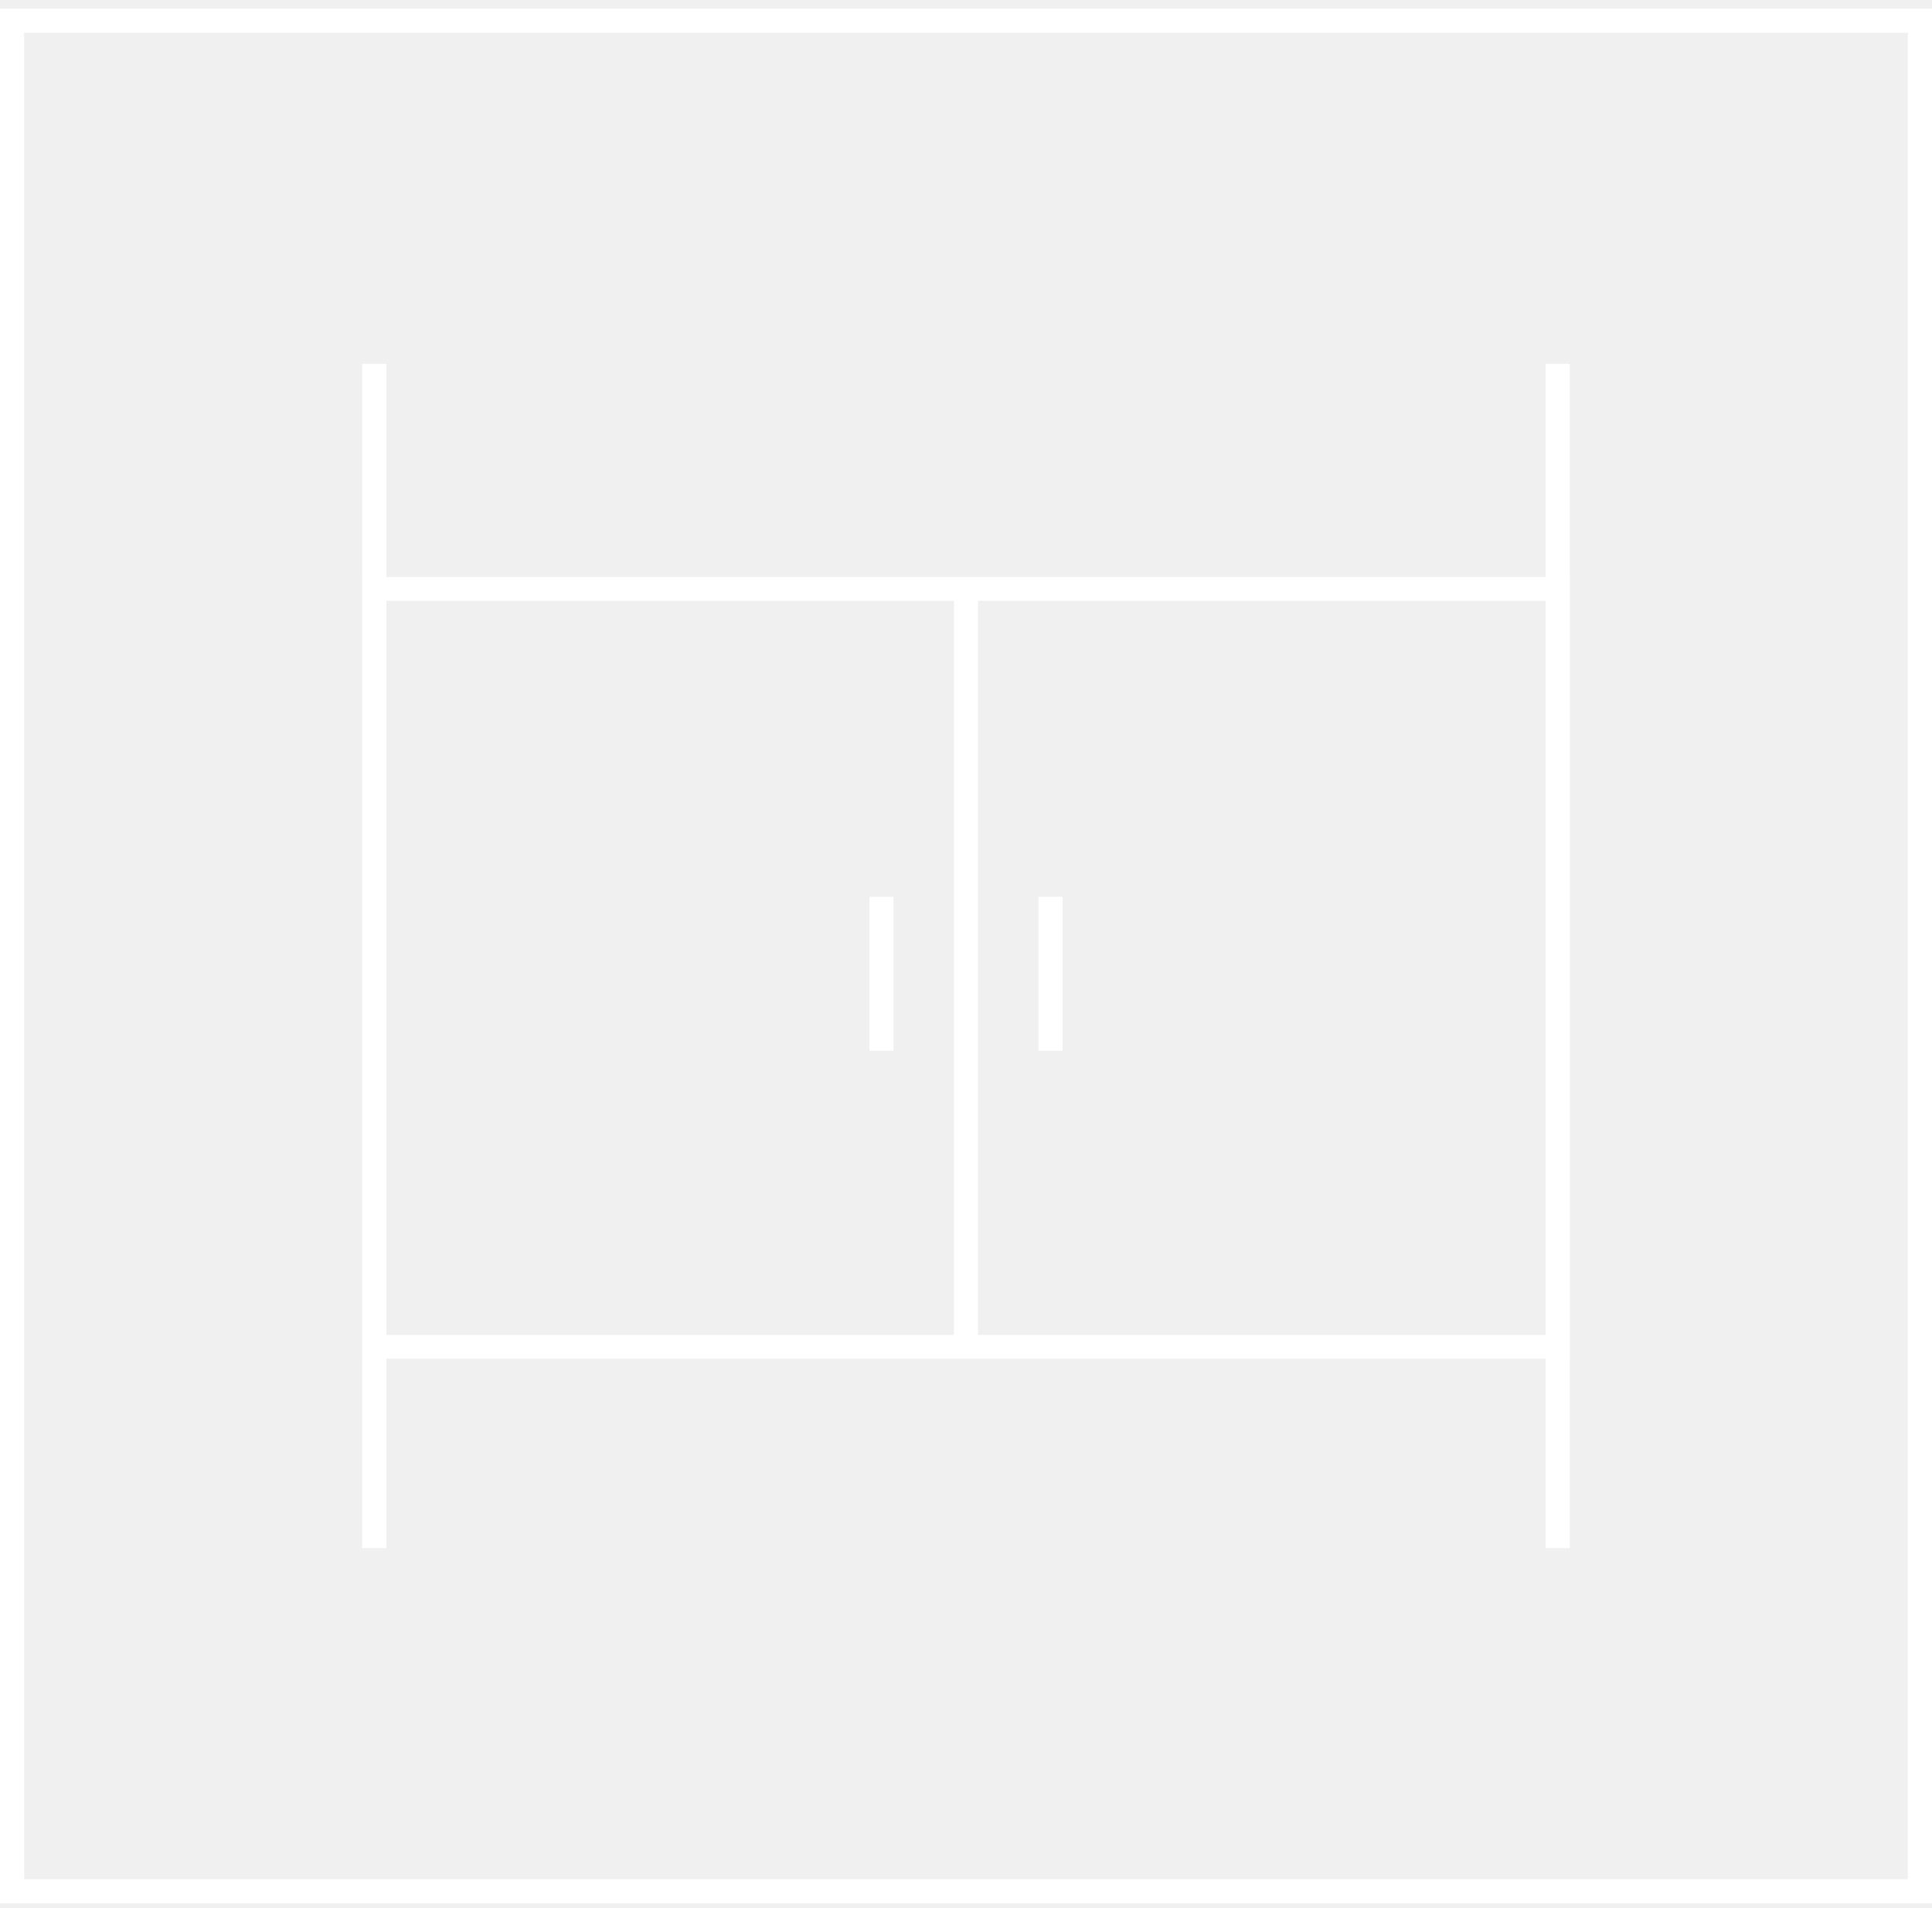
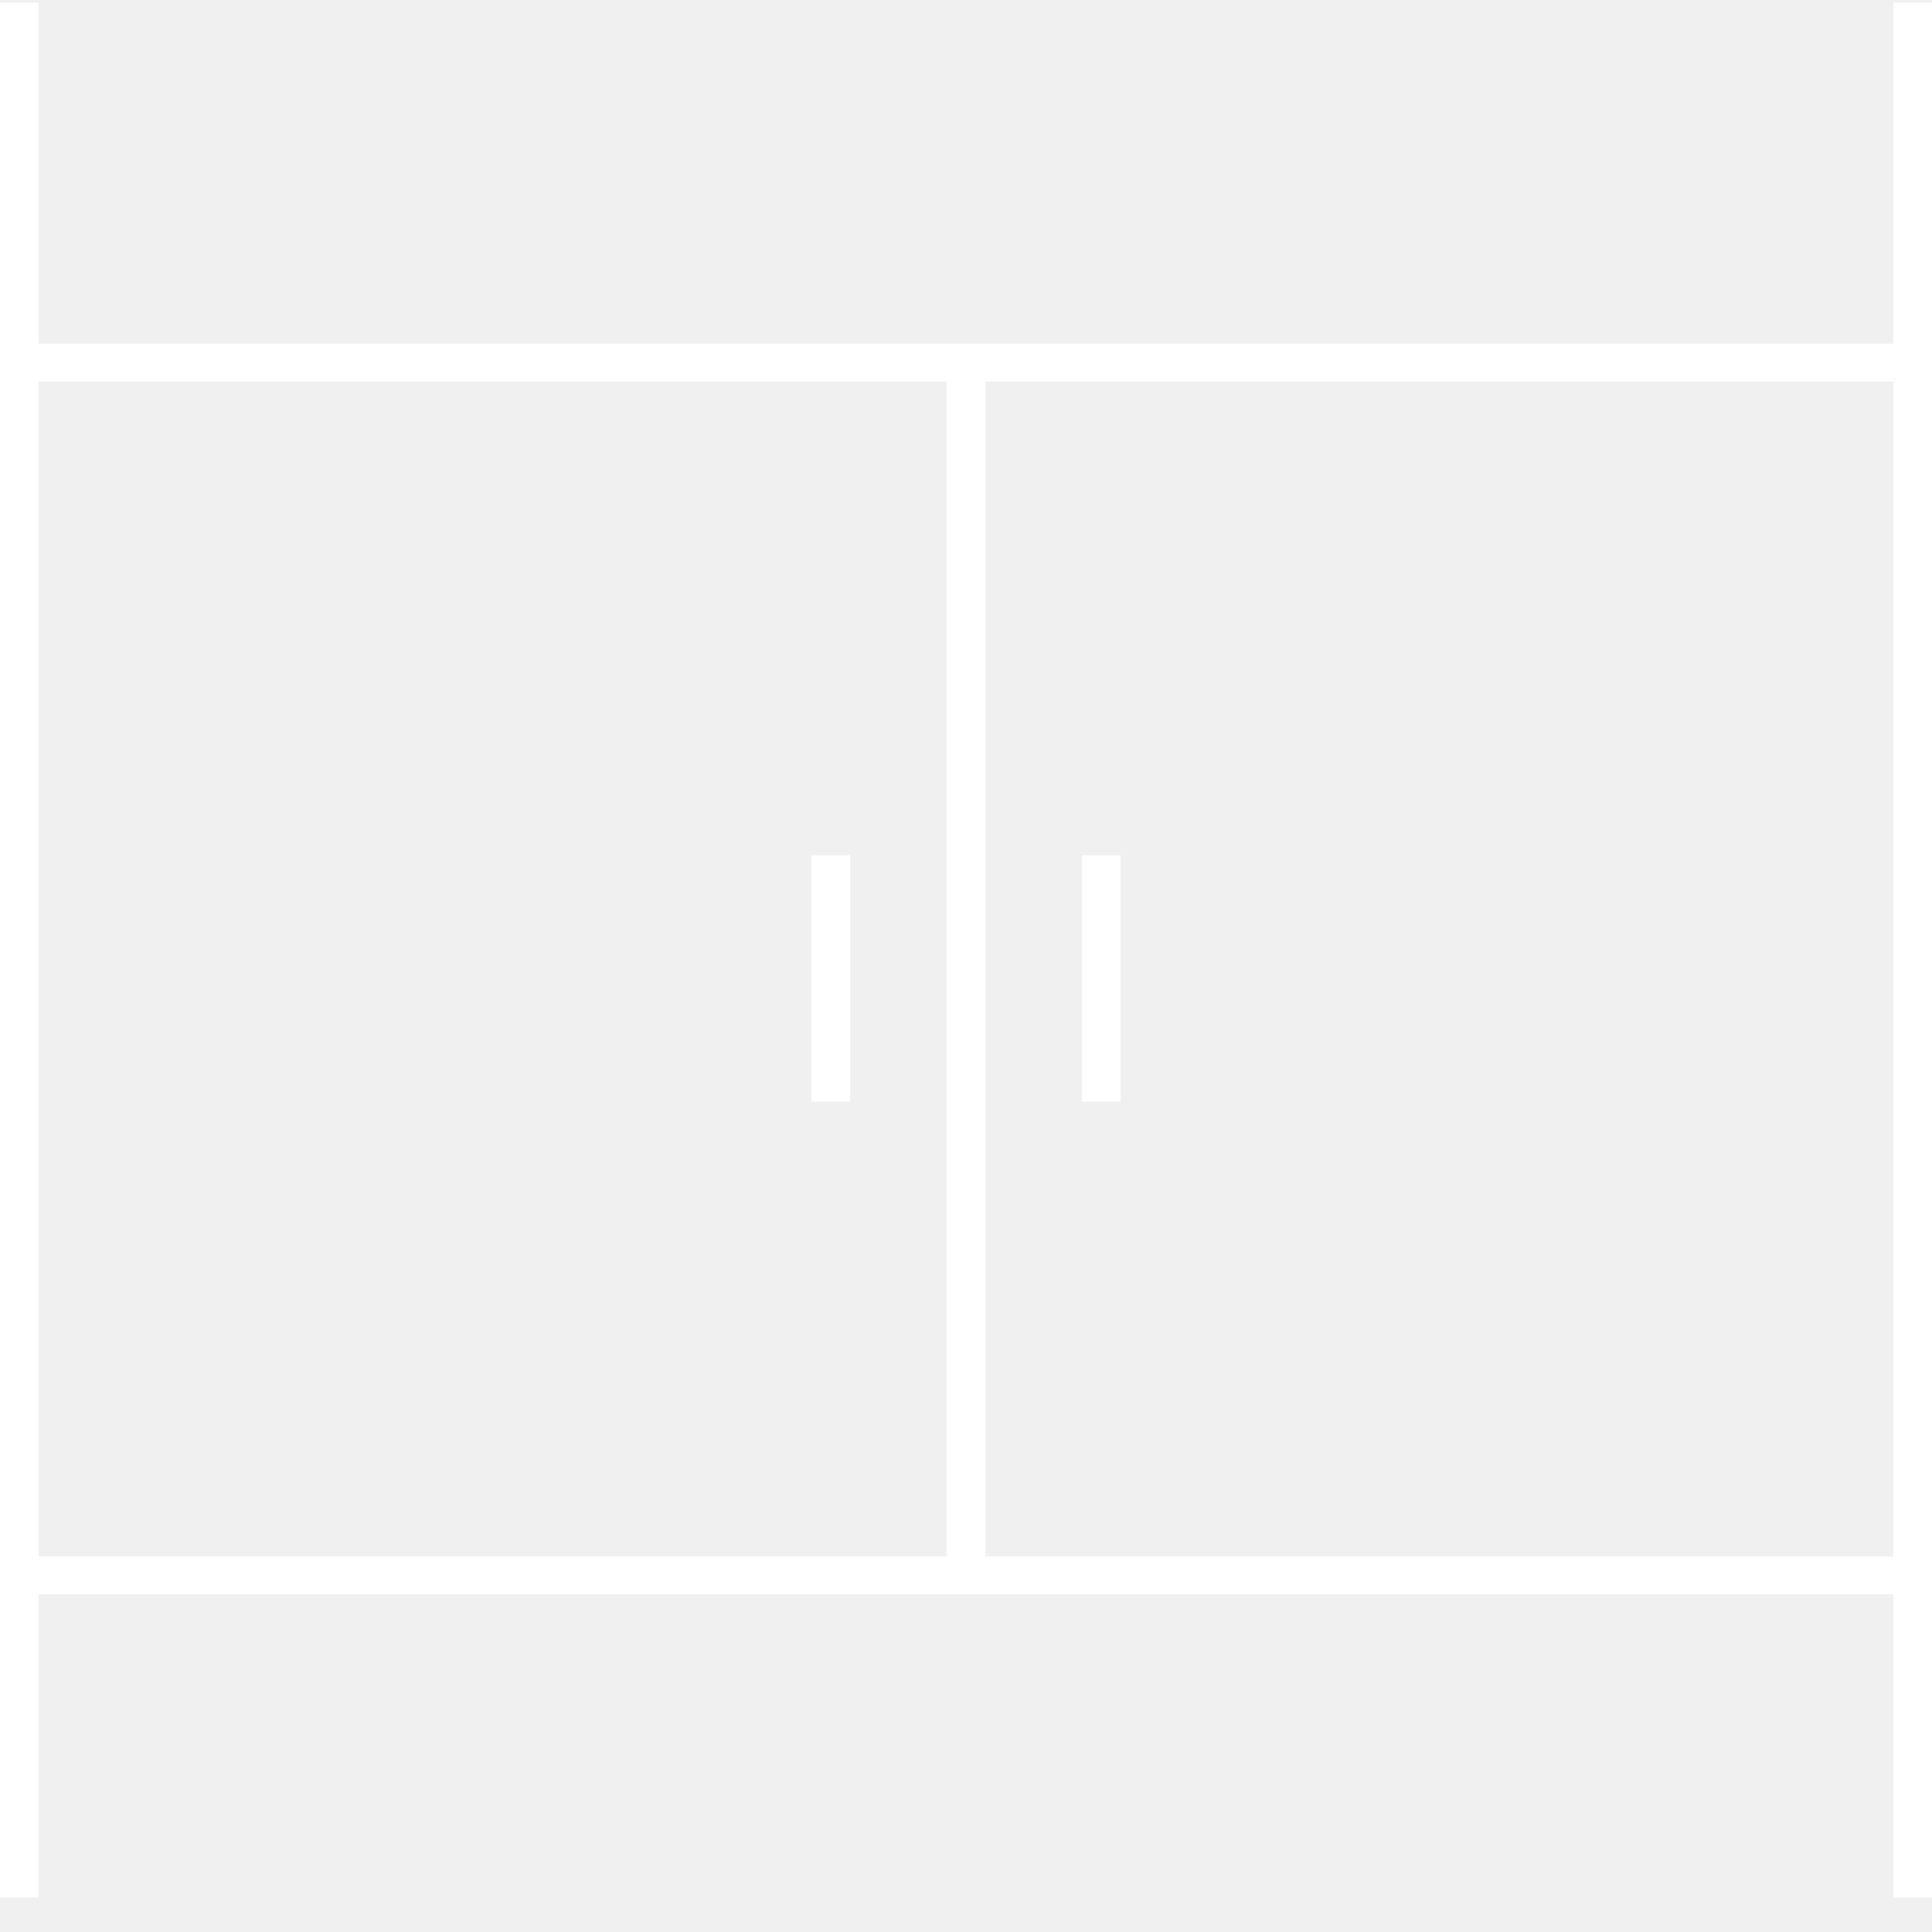
- <svg xmlns="http://www.w3.org/2000/svg" width="80" height="79" viewBox="0 0 80 79" fill="none">
-   <rect x="0.5" y="0.857" width="79" height="77.459" stroke="white" />
-   <path fill-rule="evenodd" clip-rule="evenodd" d="M39.5 55.279V24.876H16V55.279H39.5ZM15 56.259V23.895H65V56.259H15ZM64 55.279H40.5V24.876H64V55.279ZM43 43.51V37.135H44V43.51H43ZM36 43.51V37.135H37V43.51H36Z" fill="white" />
-   <path fill-rule="evenodd" clip-rule="evenodd" d="M15 64.105L15 15.068L16 15.068L16 64.105L15 64.105Z" fill="white" />
-   <path fill-rule="evenodd" clip-rule="evenodd" d="M64 64.105L64 15.068L65 15.068L65 64.105L64 64.105Z" fill="white" />
+ <svg xmlns="http://www.w3.org/2000/svg" width="50" height="50" viewBox="0 0 50 50" fill="none">
+   <path fill-rule="evenodd" clip-rule="evenodd" d="M24.5 40.279V9.876H1V40.279H24.5ZM2.14577e-06 41.259V8.895H50V41.259H2.14577e-06ZM49 40.279H25.5V9.876H49V40.279ZM28 28.51V22.135H29V28.51H28ZM21 28.51V22.135H22V28.51H21Z" fill="white" />
+   <path fill-rule="evenodd" clip-rule="evenodd" d="M2.29459e-09 49.105L2.14577e-06 0.068L1 0.068L1 49.105L2.29459e-09 49.105Z" fill="white" />
+   <path fill-rule="evenodd" clip-rule="evenodd" d="M49 49.105L49 0.068L50 0.068L50 49.105L49 49.105Z" fill="white" />
</svg>
